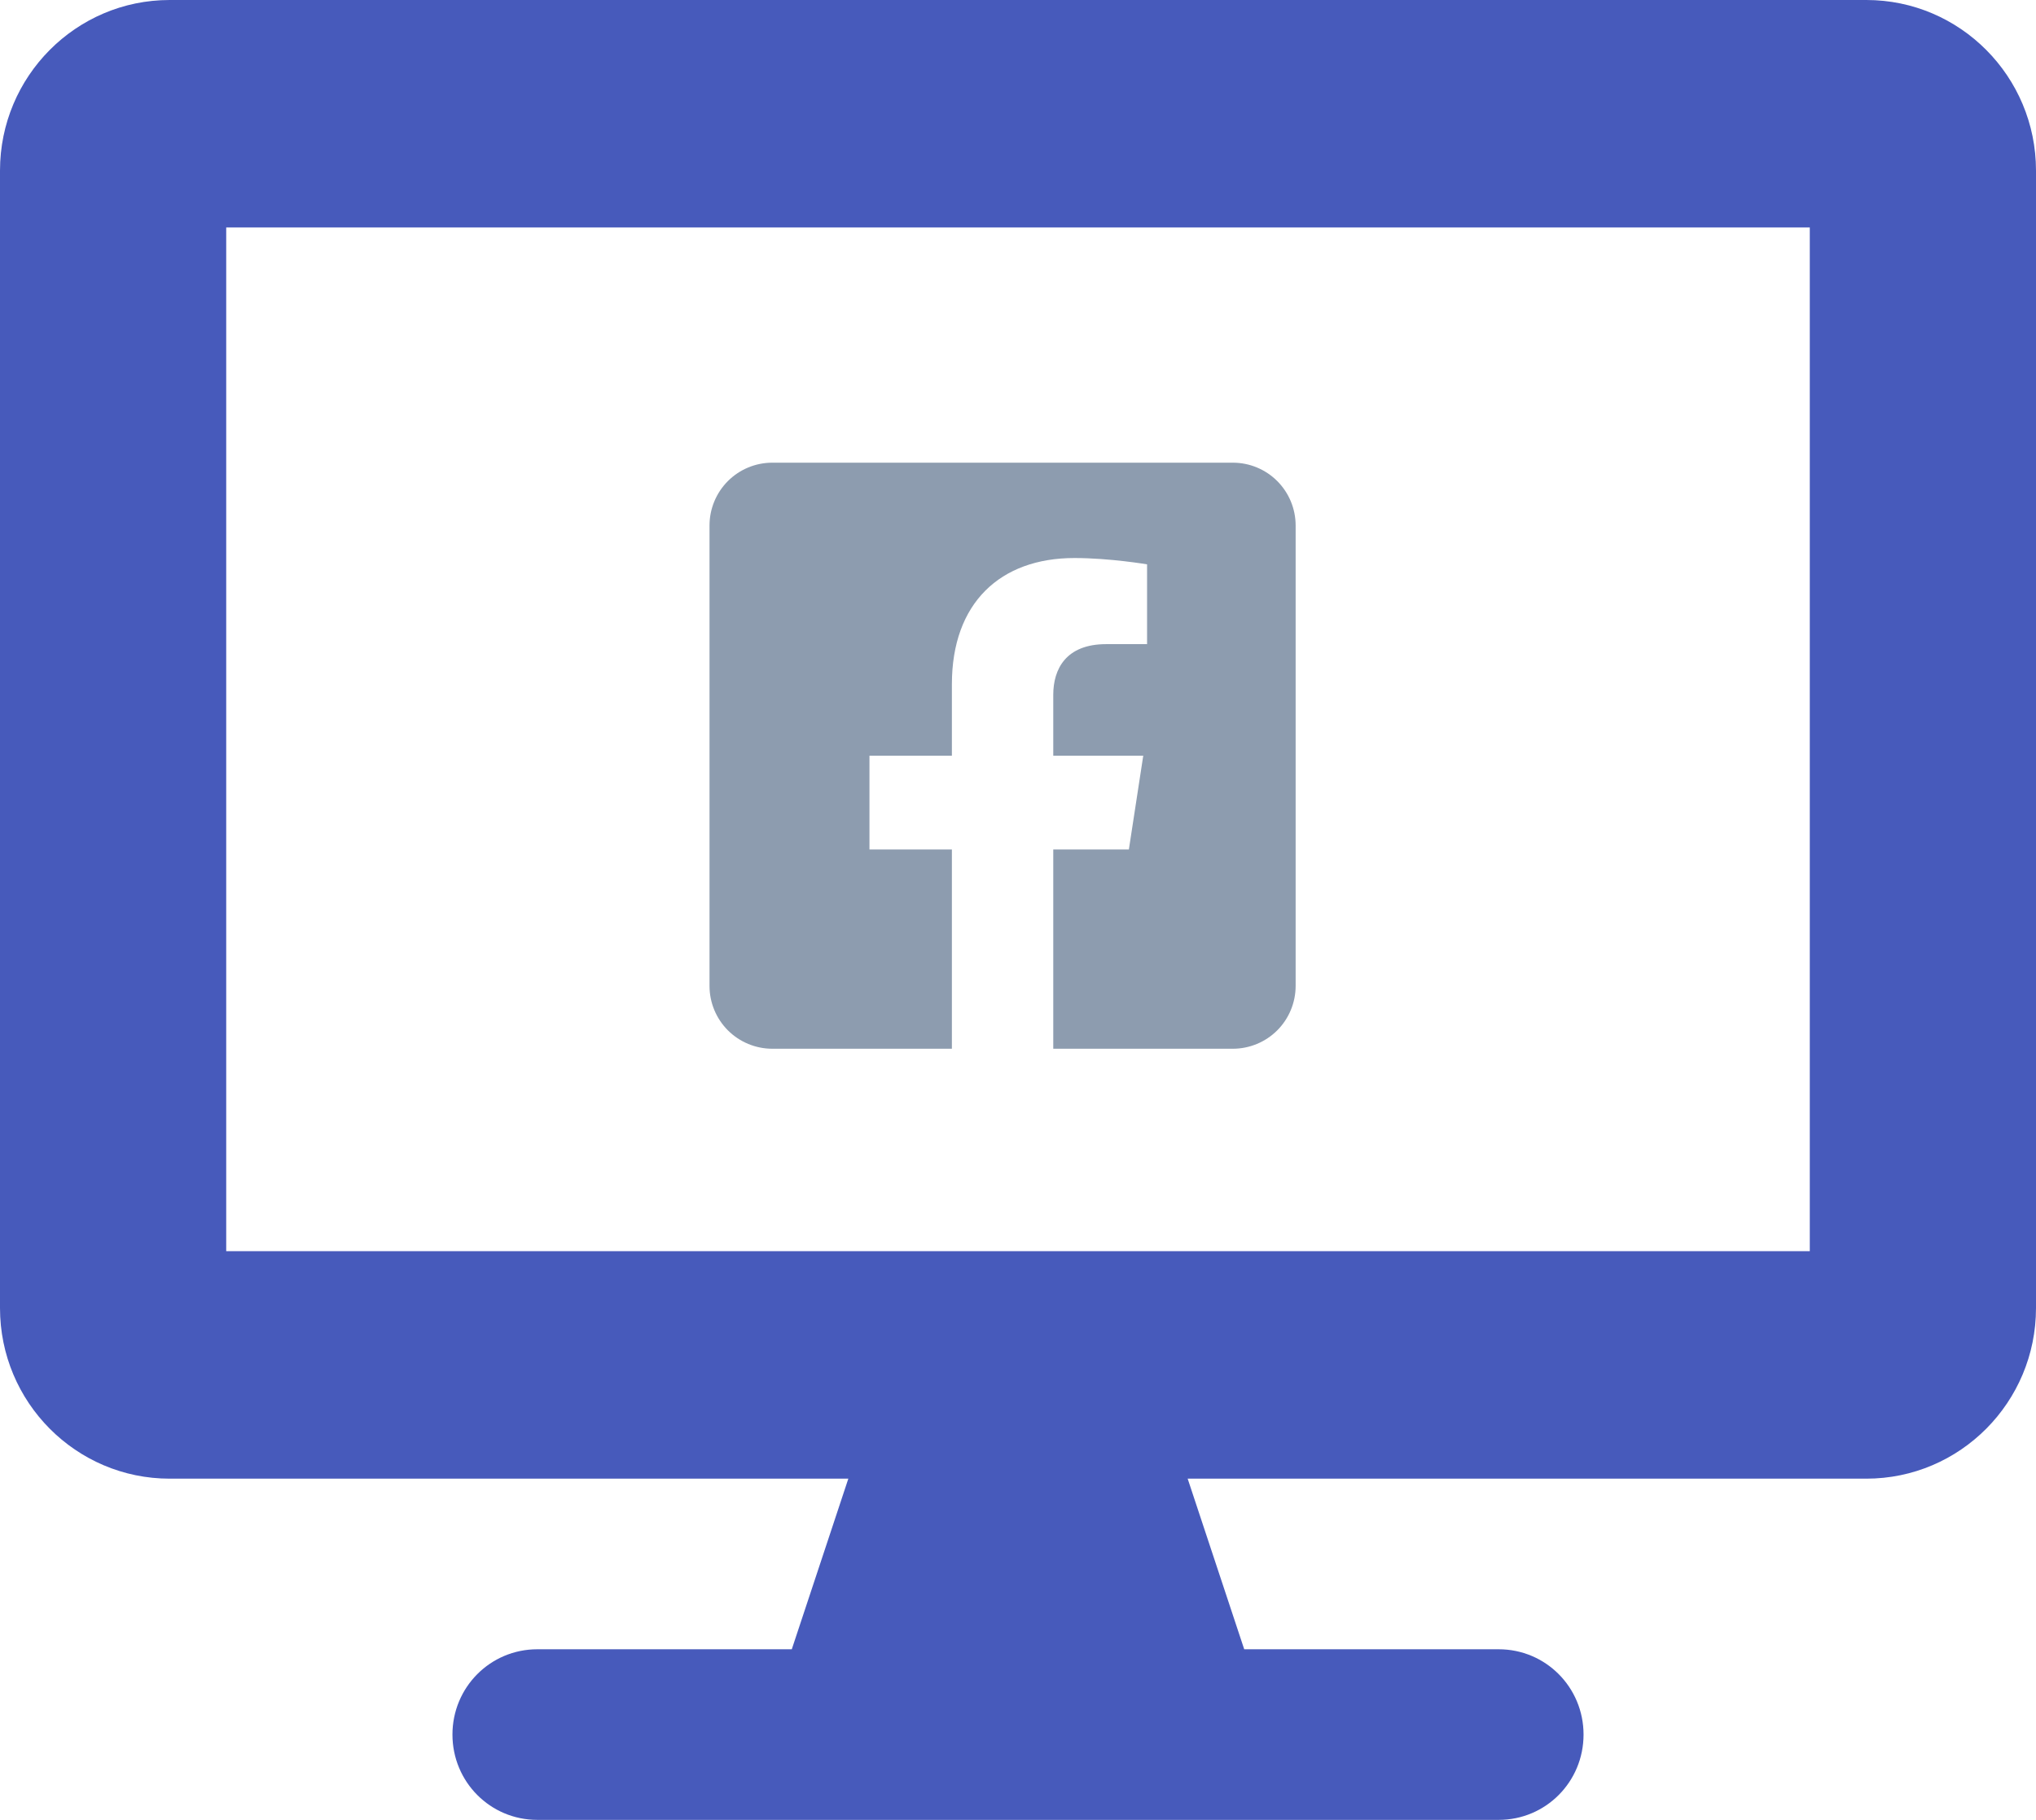
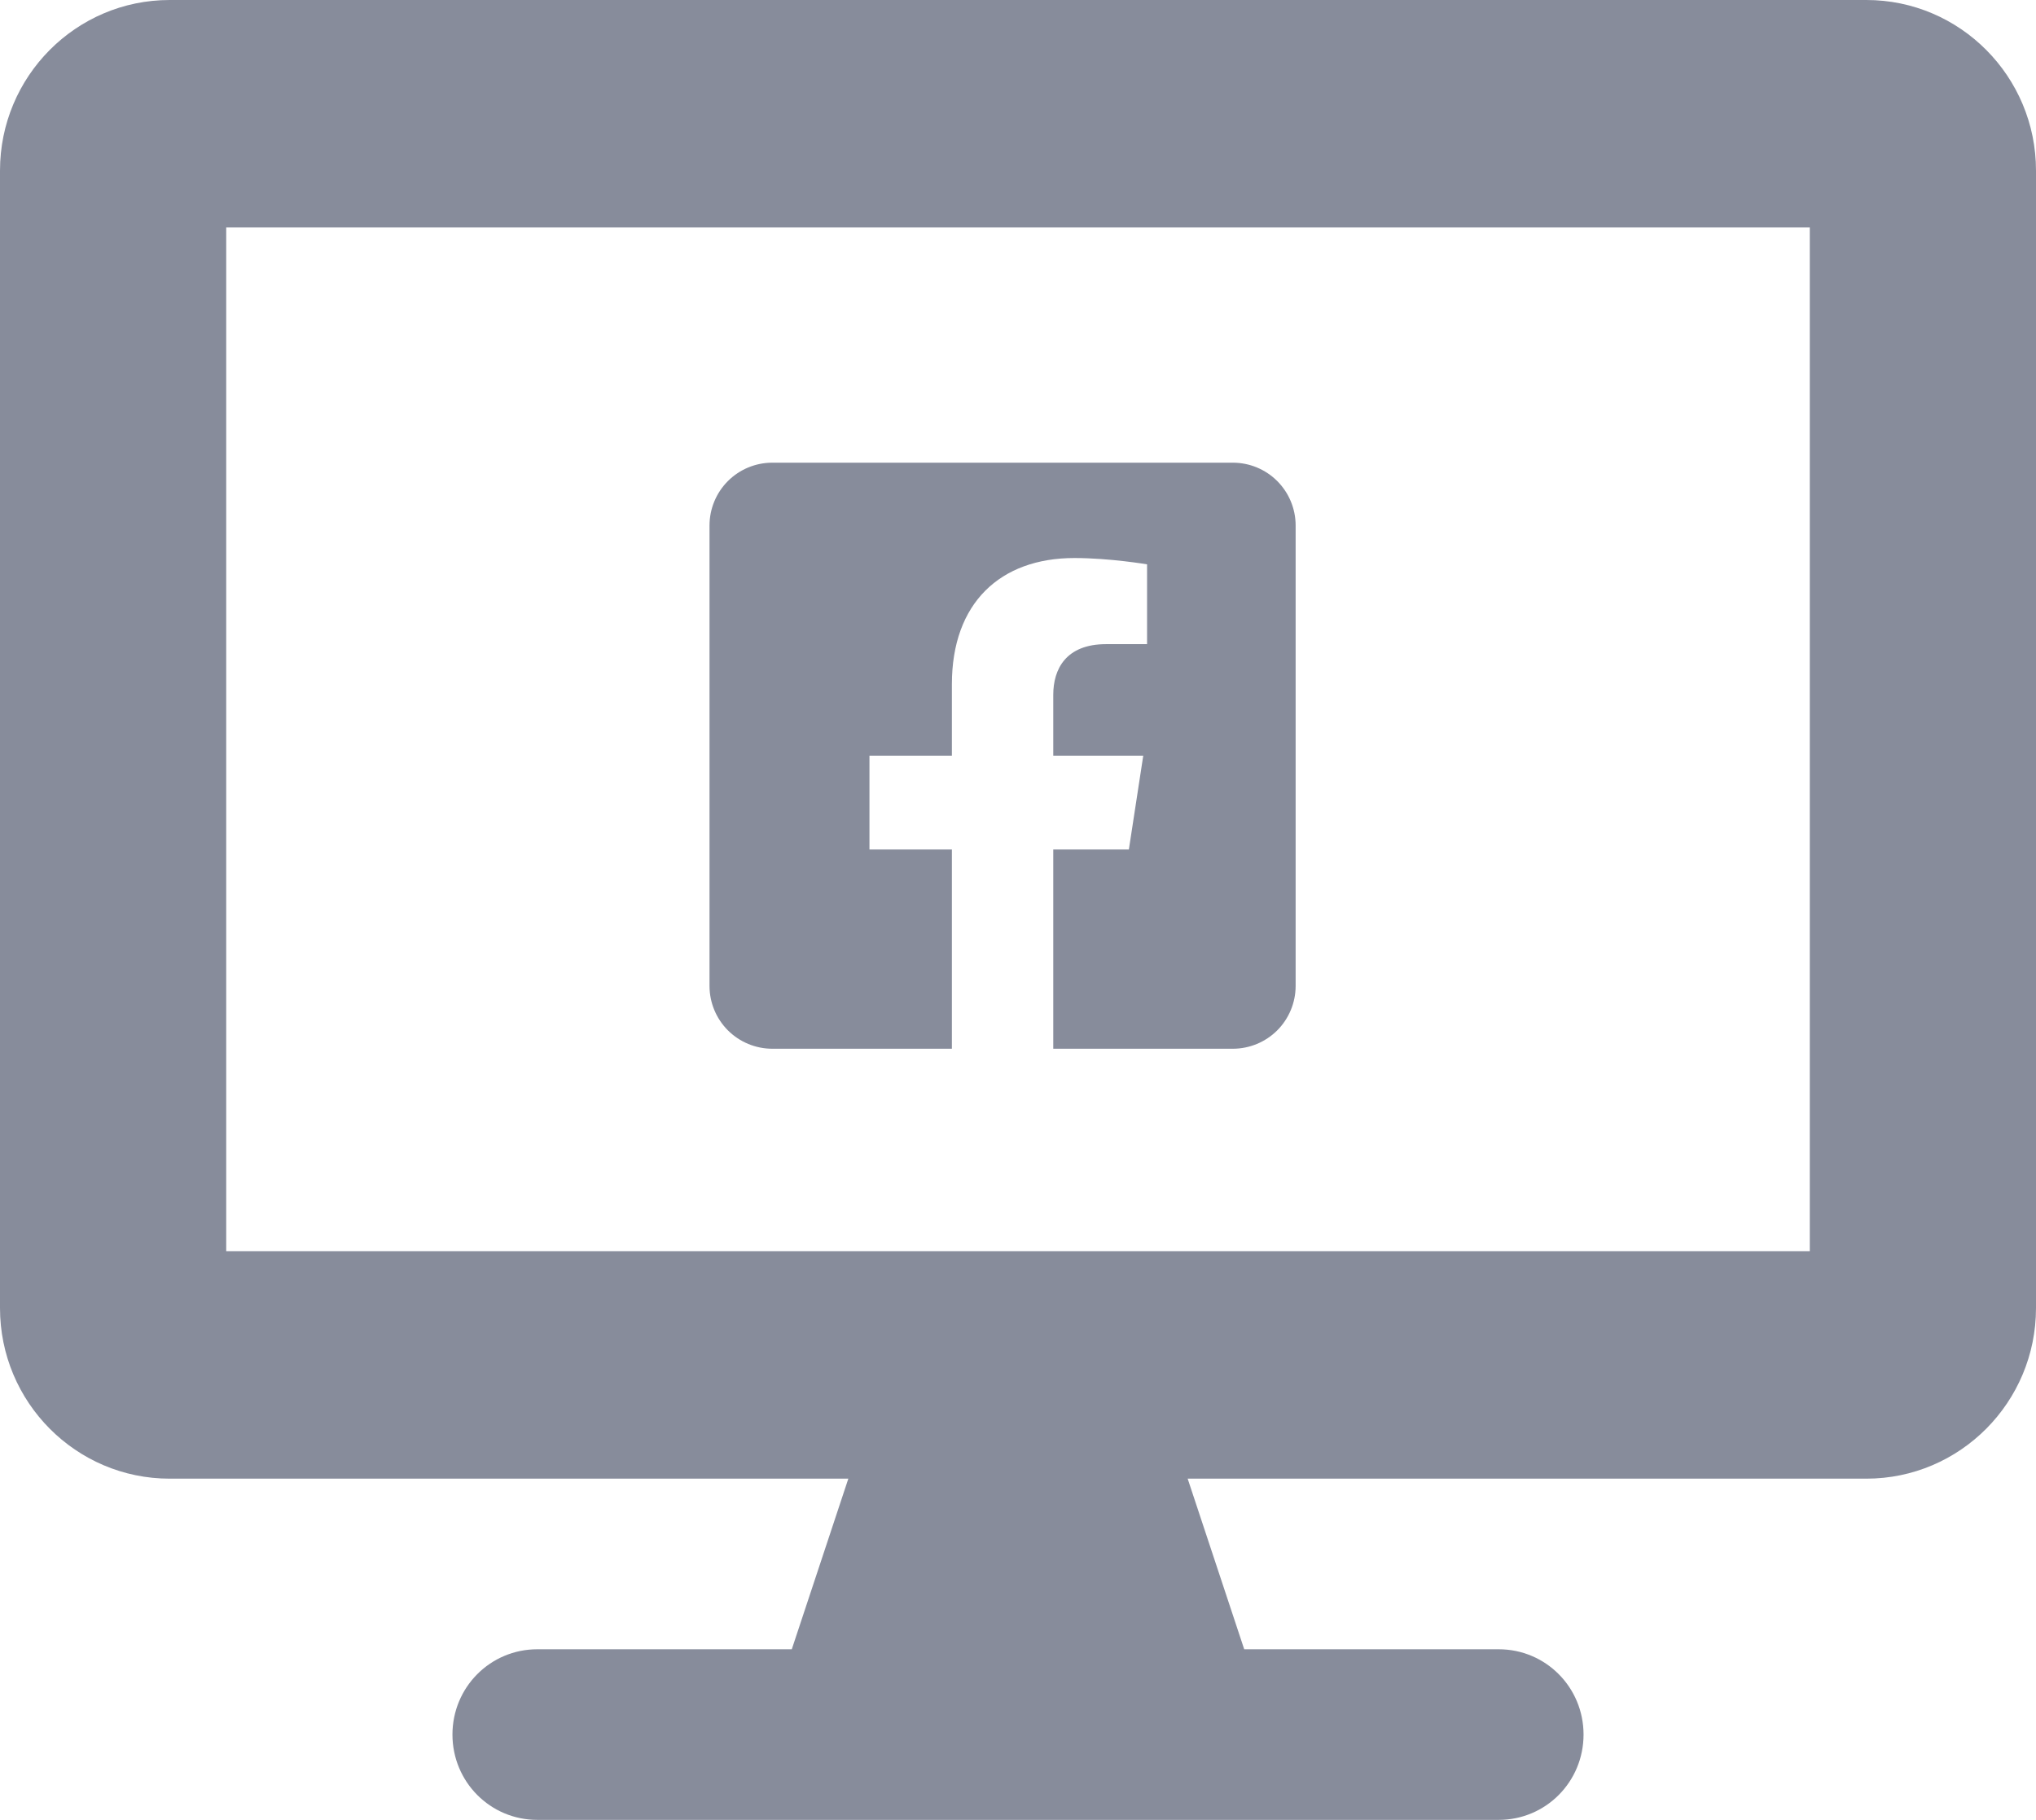
<svg xmlns="http://www.w3.org/2000/svg" width="66" height="59" viewBox="0 0 66 59" fill="none">
-   <path d="M60.5 0H5.5C2.464 0 0 2.478 0 5.531V42.406C0 45.46 2.464 47.938 5.5 47.938H27.5L25.667 53.469H17.417C15.893 53.469 14.667 54.702 14.667 56.234C14.667 57.767 15.893 59 17.417 59H48.583C50.107 59 51.333 57.767 51.333 56.234C51.333 54.702 50.107 53.469 48.583 53.469H40.333L38.5 47.938H60.5C63.536 47.938 66 45.46 66 42.406V5.531C66 2.478 63.536 0 60.5 0ZM58.667 40.562H7.333V7.375H58.667V40.562Z" fill="#475ABB" />
-   <path d="M39.964 15H25.036C24.496 15 23.978 15.214 23.596 15.596C23.215 15.978 23 16.496 23 17.036V31.964C23 32.504 23.215 33.022 23.596 33.404C23.978 33.785 24.496 34 25.036 34H30.857V27.54H28.185V24.5H30.857V22.183C30.857 19.547 32.426 18.091 34.829 18.091C35.98 18.091 37.184 18.296 37.184 18.296V20.883H35.858C34.551 20.883 34.143 21.694 34.143 22.526V24.5H37.06L36.594 27.54H34.143V34H39.964C40.504 34 41.022 33.785 41.404 33.404C41.785 33.022 42 32.504 42 31.964V17.036C42 16.496 41.785 15.978 41.404 15.596C41.022 15.214 40.504 15 39.964 15Z" fill="#8D9CAF" />
+   <g opacity="0.5">
+     <path d="M60.5 0H5.5C2.464 0 0 2.478 0 5.531V42.406C0 45.46 2.464 47.938 5.5 47.938H27.5L25.667 53.469H17.417C15.893 53.469 14.667 54.702 14.667 56.234C14.667 57.767 15.893 59 17.417 59H48.583C50.107 59 51.333 57.767 51.333 56.234C51.333 54.702 50.107 53.469 48.583 53.469H40.333L38.5 47.938H60.5C63.536 47.938 66 45.46 66 42.406V5.531C66 2.478 63.536 0 60.5 0ZM58.667 40.562H7.333V7.375H58.667V40.562Z" fill="#0F1938" />
+     <path d="M39.964 15H25.036C24.496 15 23.978 15.214 23.596 15.596C23.215 15.978 23 16.496 23 17.036V31.964C23 32.504 23.215 33.022 23.596 33.404C23.978 33.785 24.496 34 25.036 34H30.857V27.54H28.185V24.5H30.857V22.183C30.857 19.547 32.426 18.091 34.829 18.091C35.98 18.091 37.184 18.296 37.184 18.296V20.883H35.858C34.551 20.883 34.143 21.694 34.143 22.526V24.5H37.06L36.594 27.54H34.143V34H39.964C40.504 34 41.022 33.785 41.404 33.404C41.785 33.022 42 32.504 42 31.964V17.036C42 16.496 41.785 15.978 41.404 15.596C41.022 15.214 40.504 15 39.964 15Z" fill="#0F1938" />
+   </g>
</svg>
